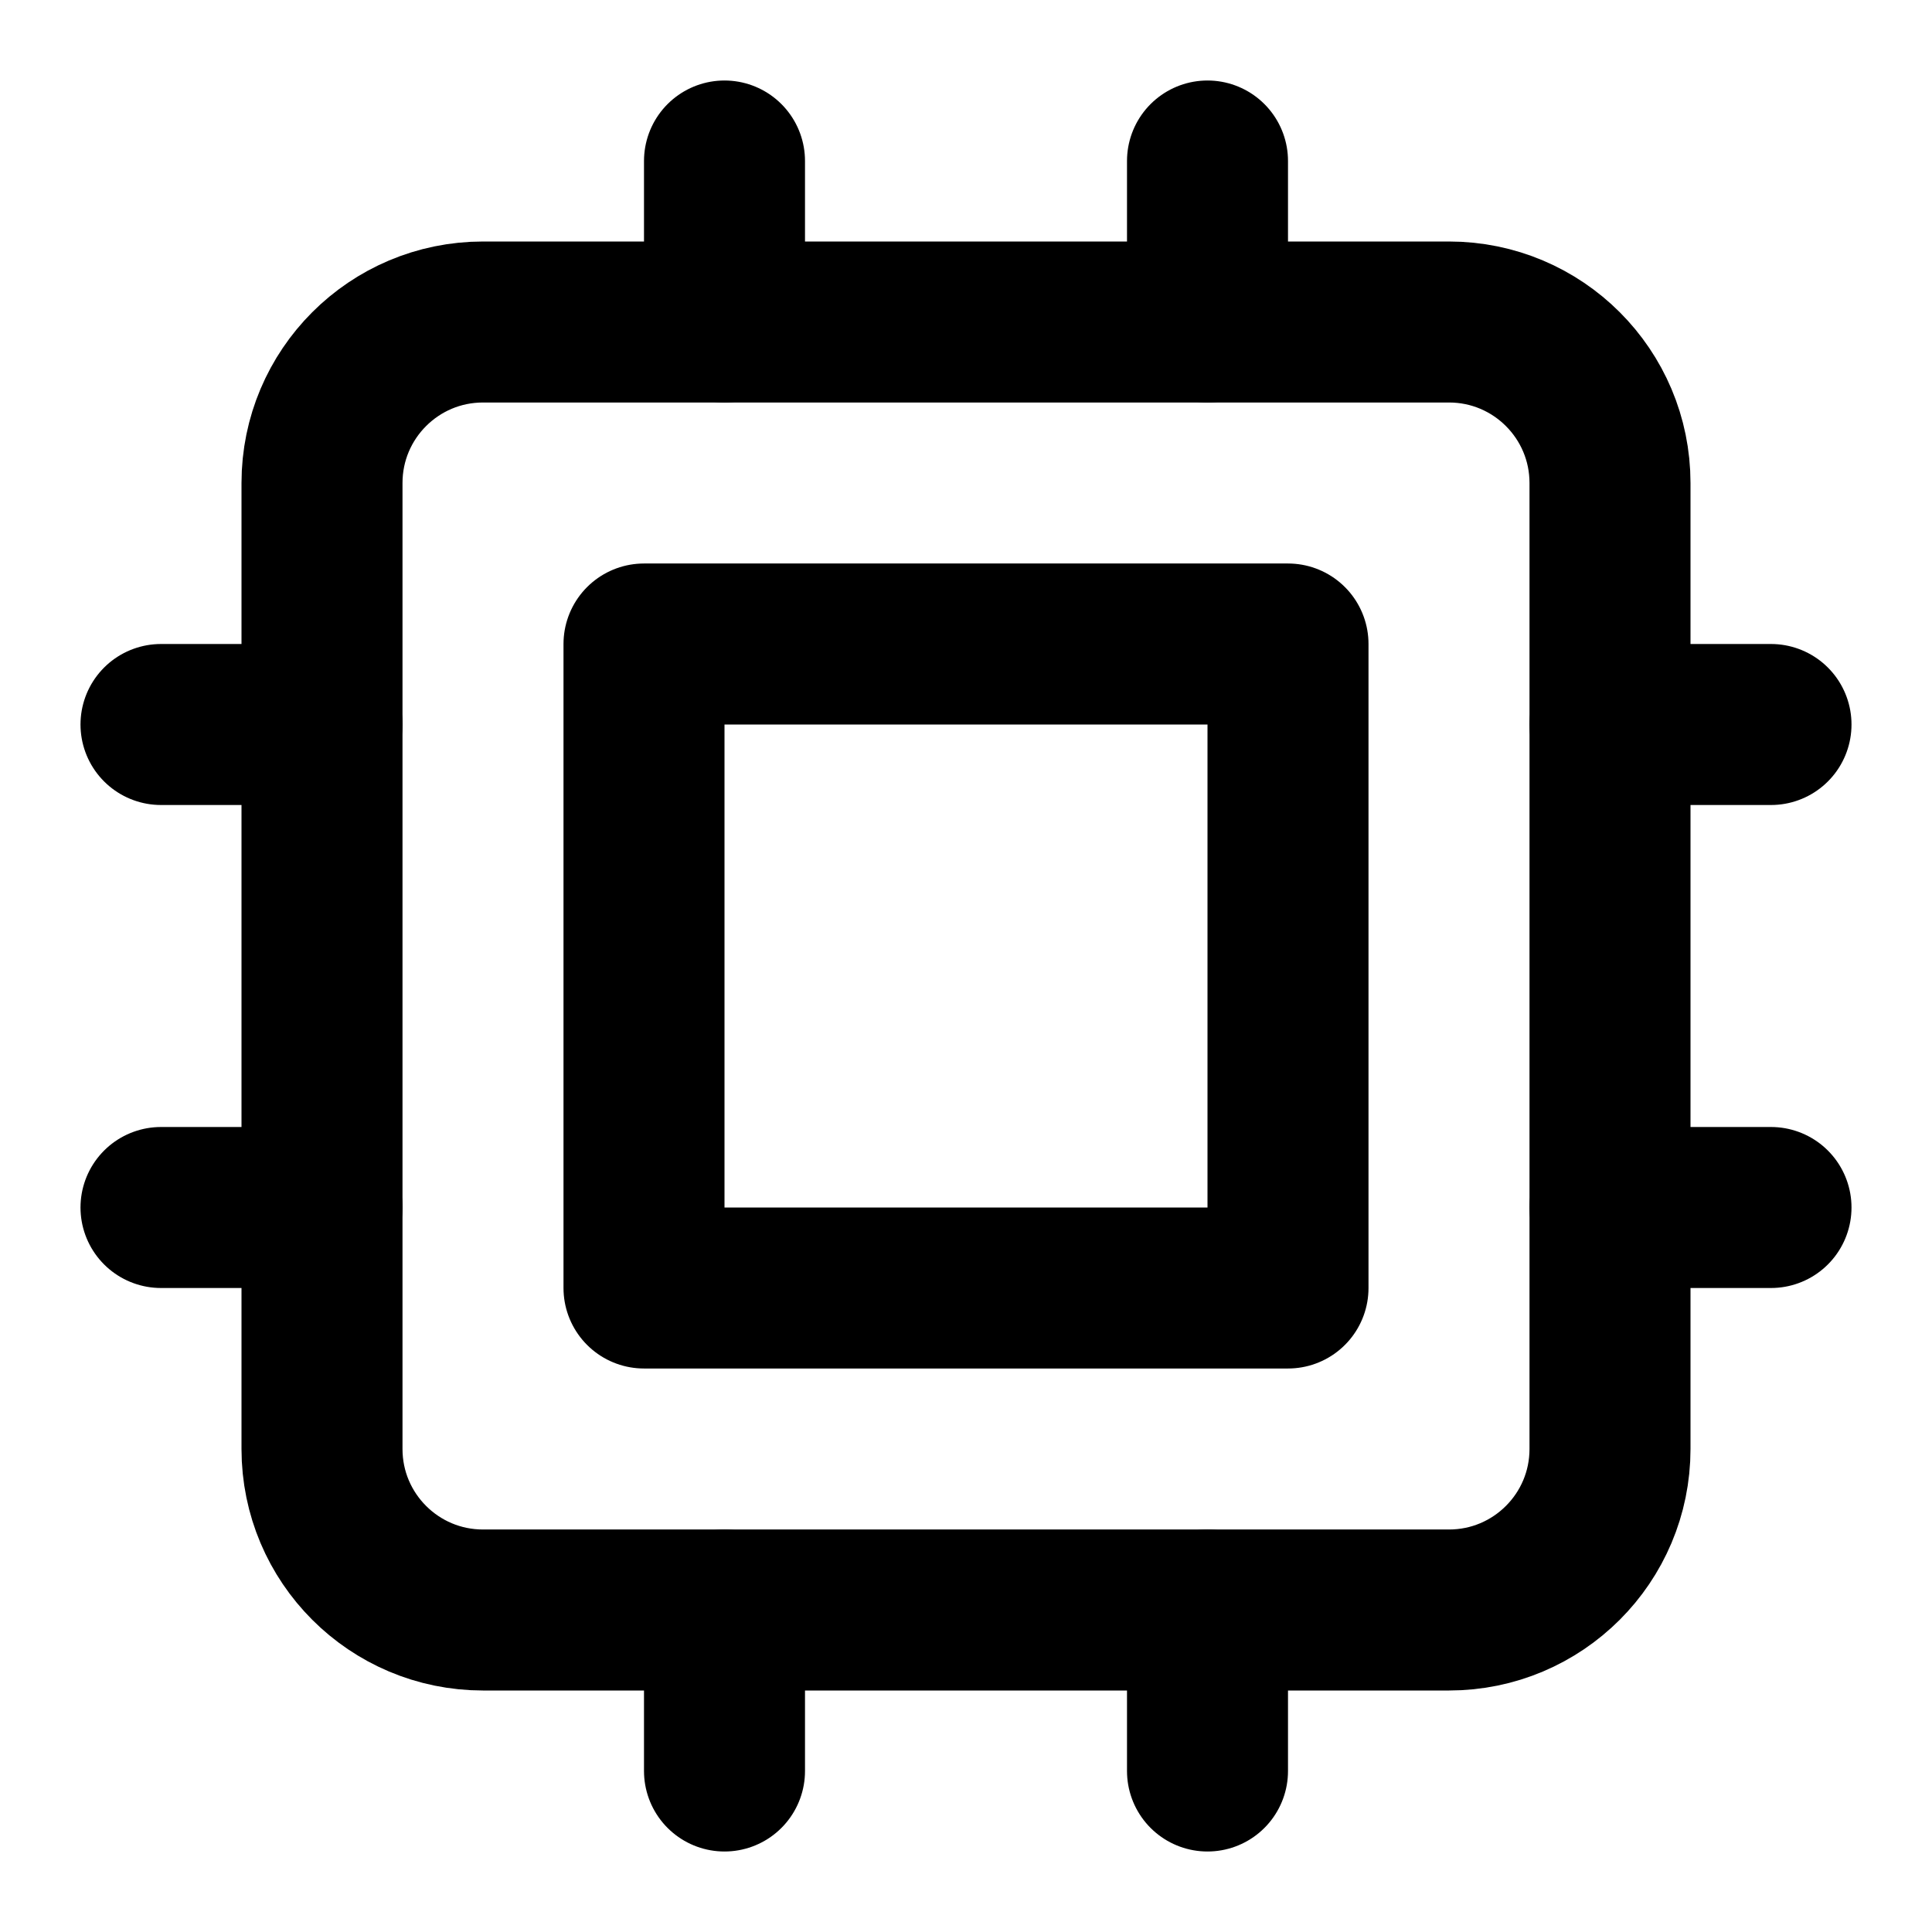
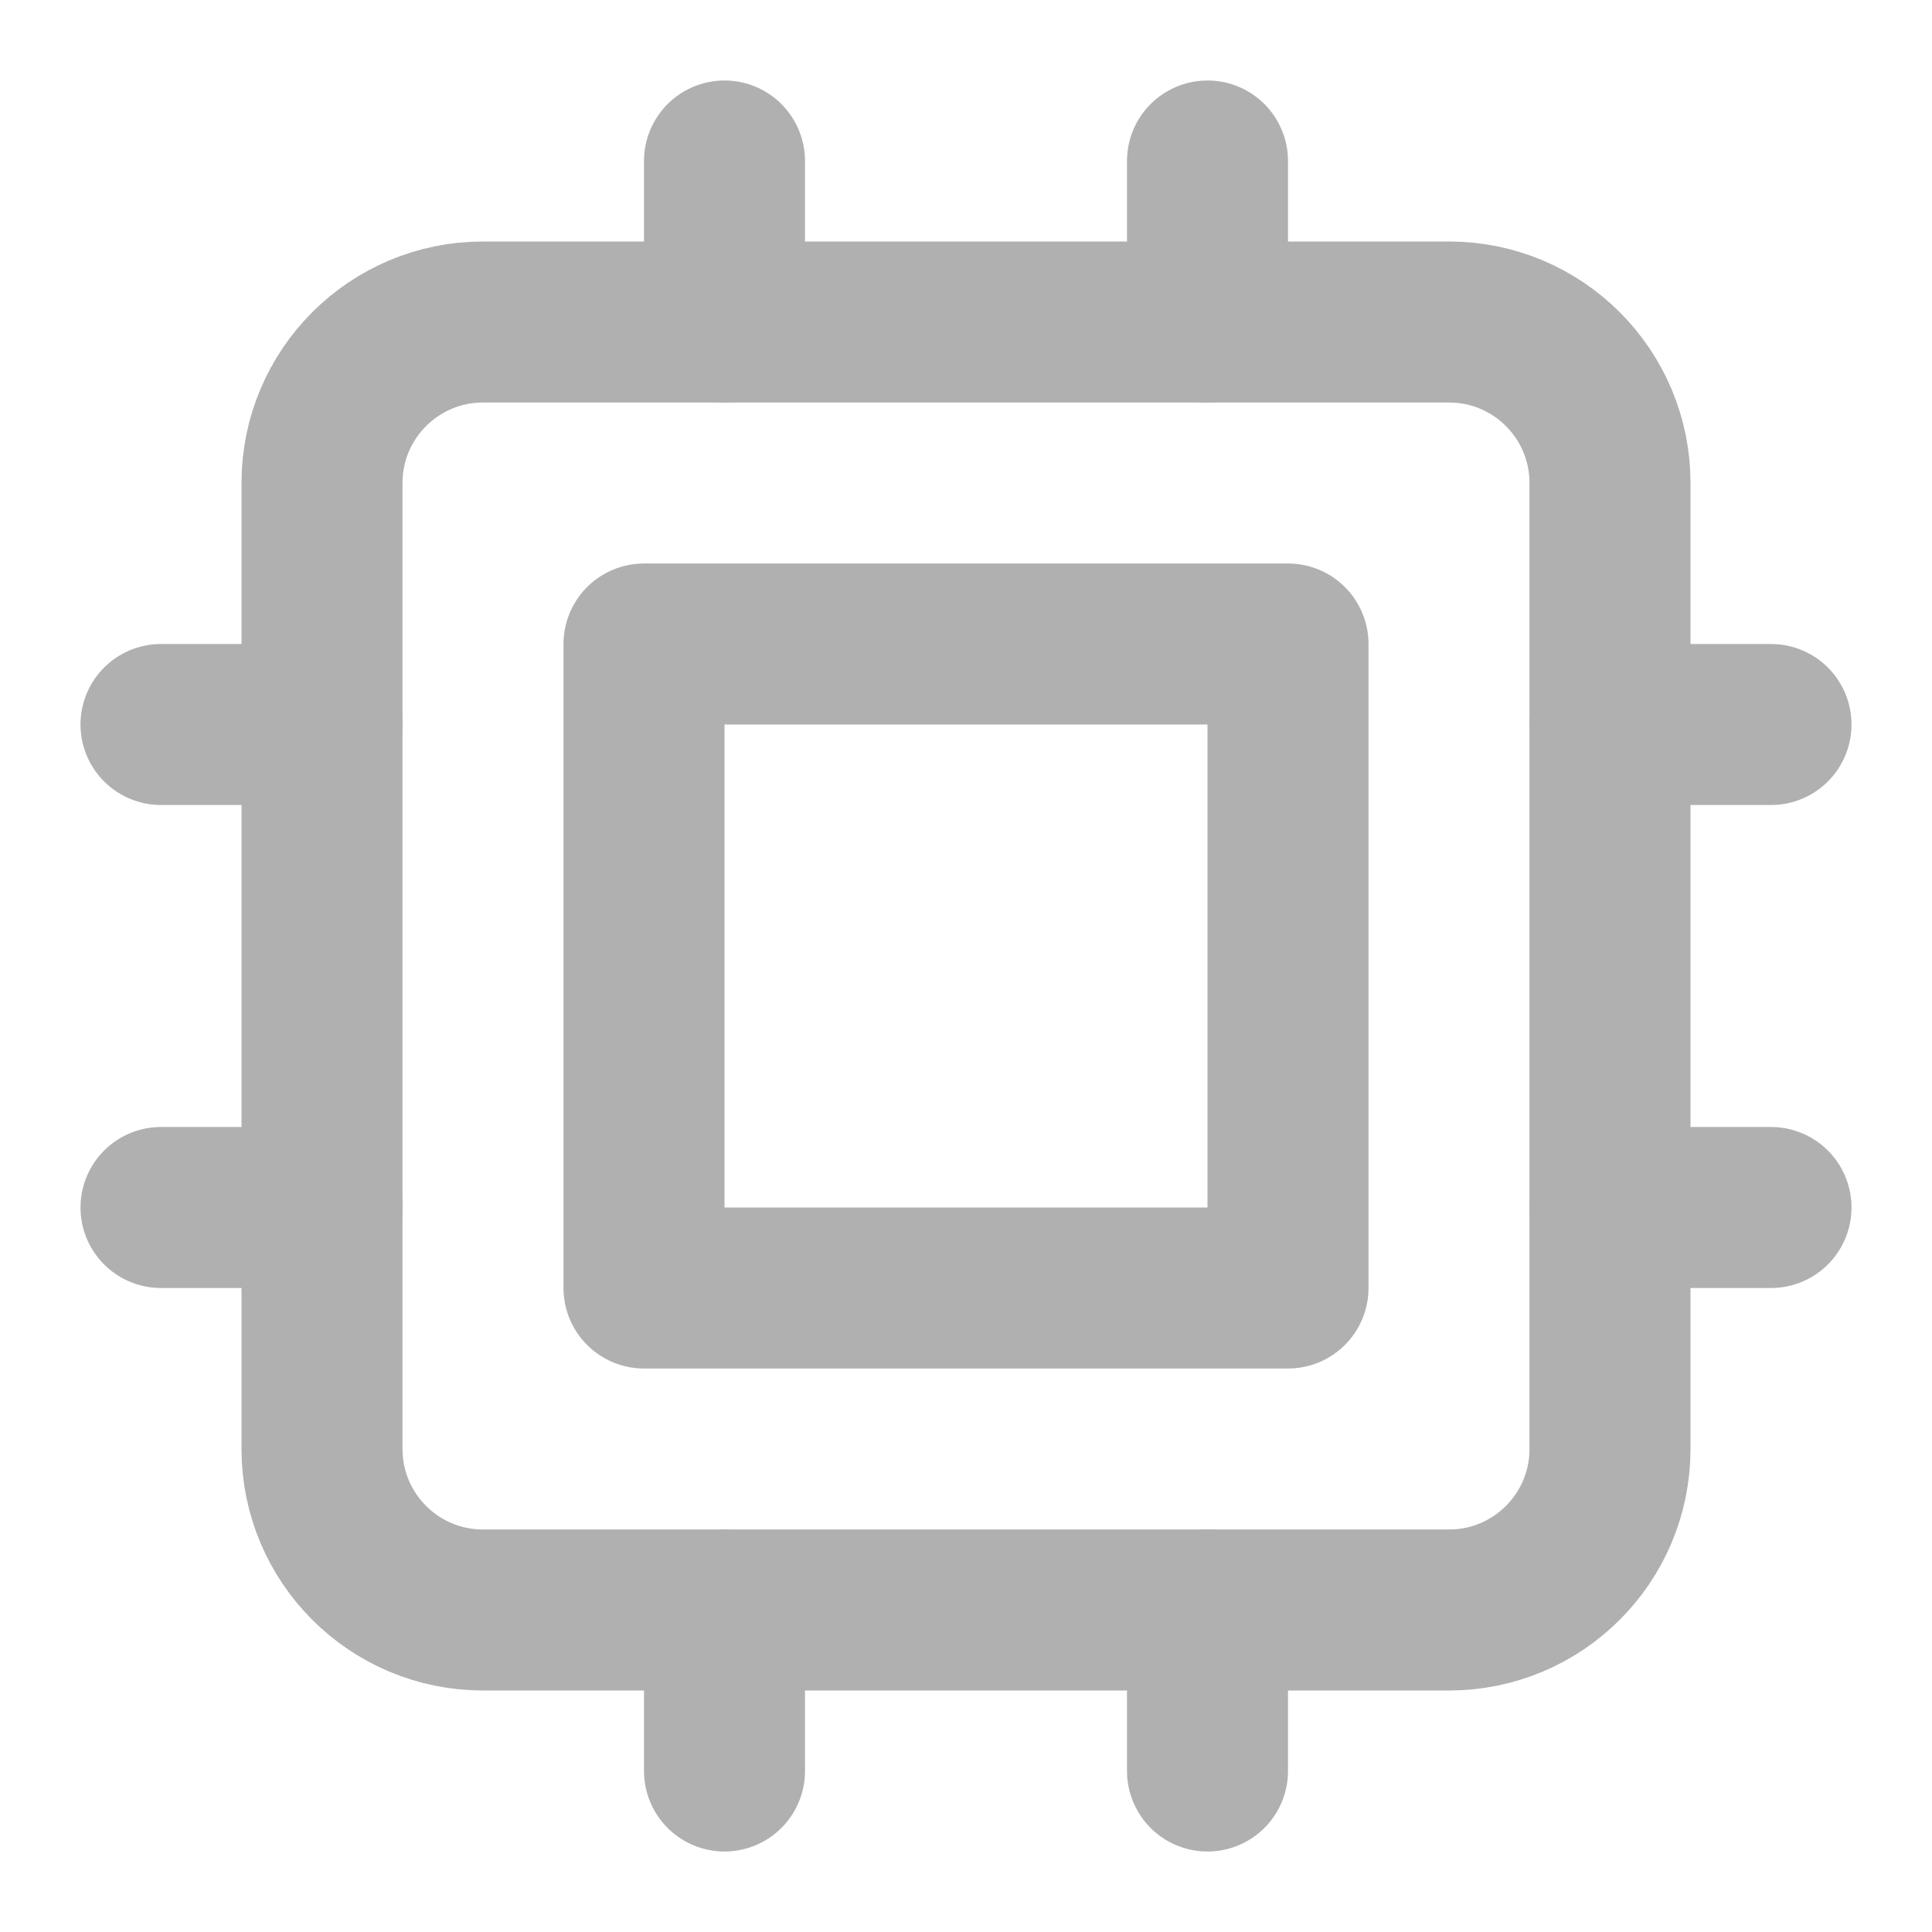
- <svg xmlns="http://www.w3.org/2000/svg" viewBox="0 0 24 24" width="24" height="24" fill="none" stroke="currentColor" stroke-width="2" stroke-linecap="round" stroke-linejoin="round">
+ <svg xmlns="http://www.w3.org/2000/svg" viewBox="0 0 24 24" width="24" height="24" fill="none" stroke="#b0b0b0" stroke-width="2" stroke-linecap="round" stroke-linejoin="round">
  <rect x="4" y="4" width="16" height="16" rx="2" />
  <rect x="8" y="8" width="8" height="8" />
  <path d="M4 9h-2" />
  <path d="M4 15h-2" />
  <path d="M20 9h2" />
  <path d="M20 15h2" />
  <path d="M9 4v-2" />
  <path d="M15 4v-2" />
  <path d="M9 20v2" />
  <path d="M15 20v2" />
</svg>
